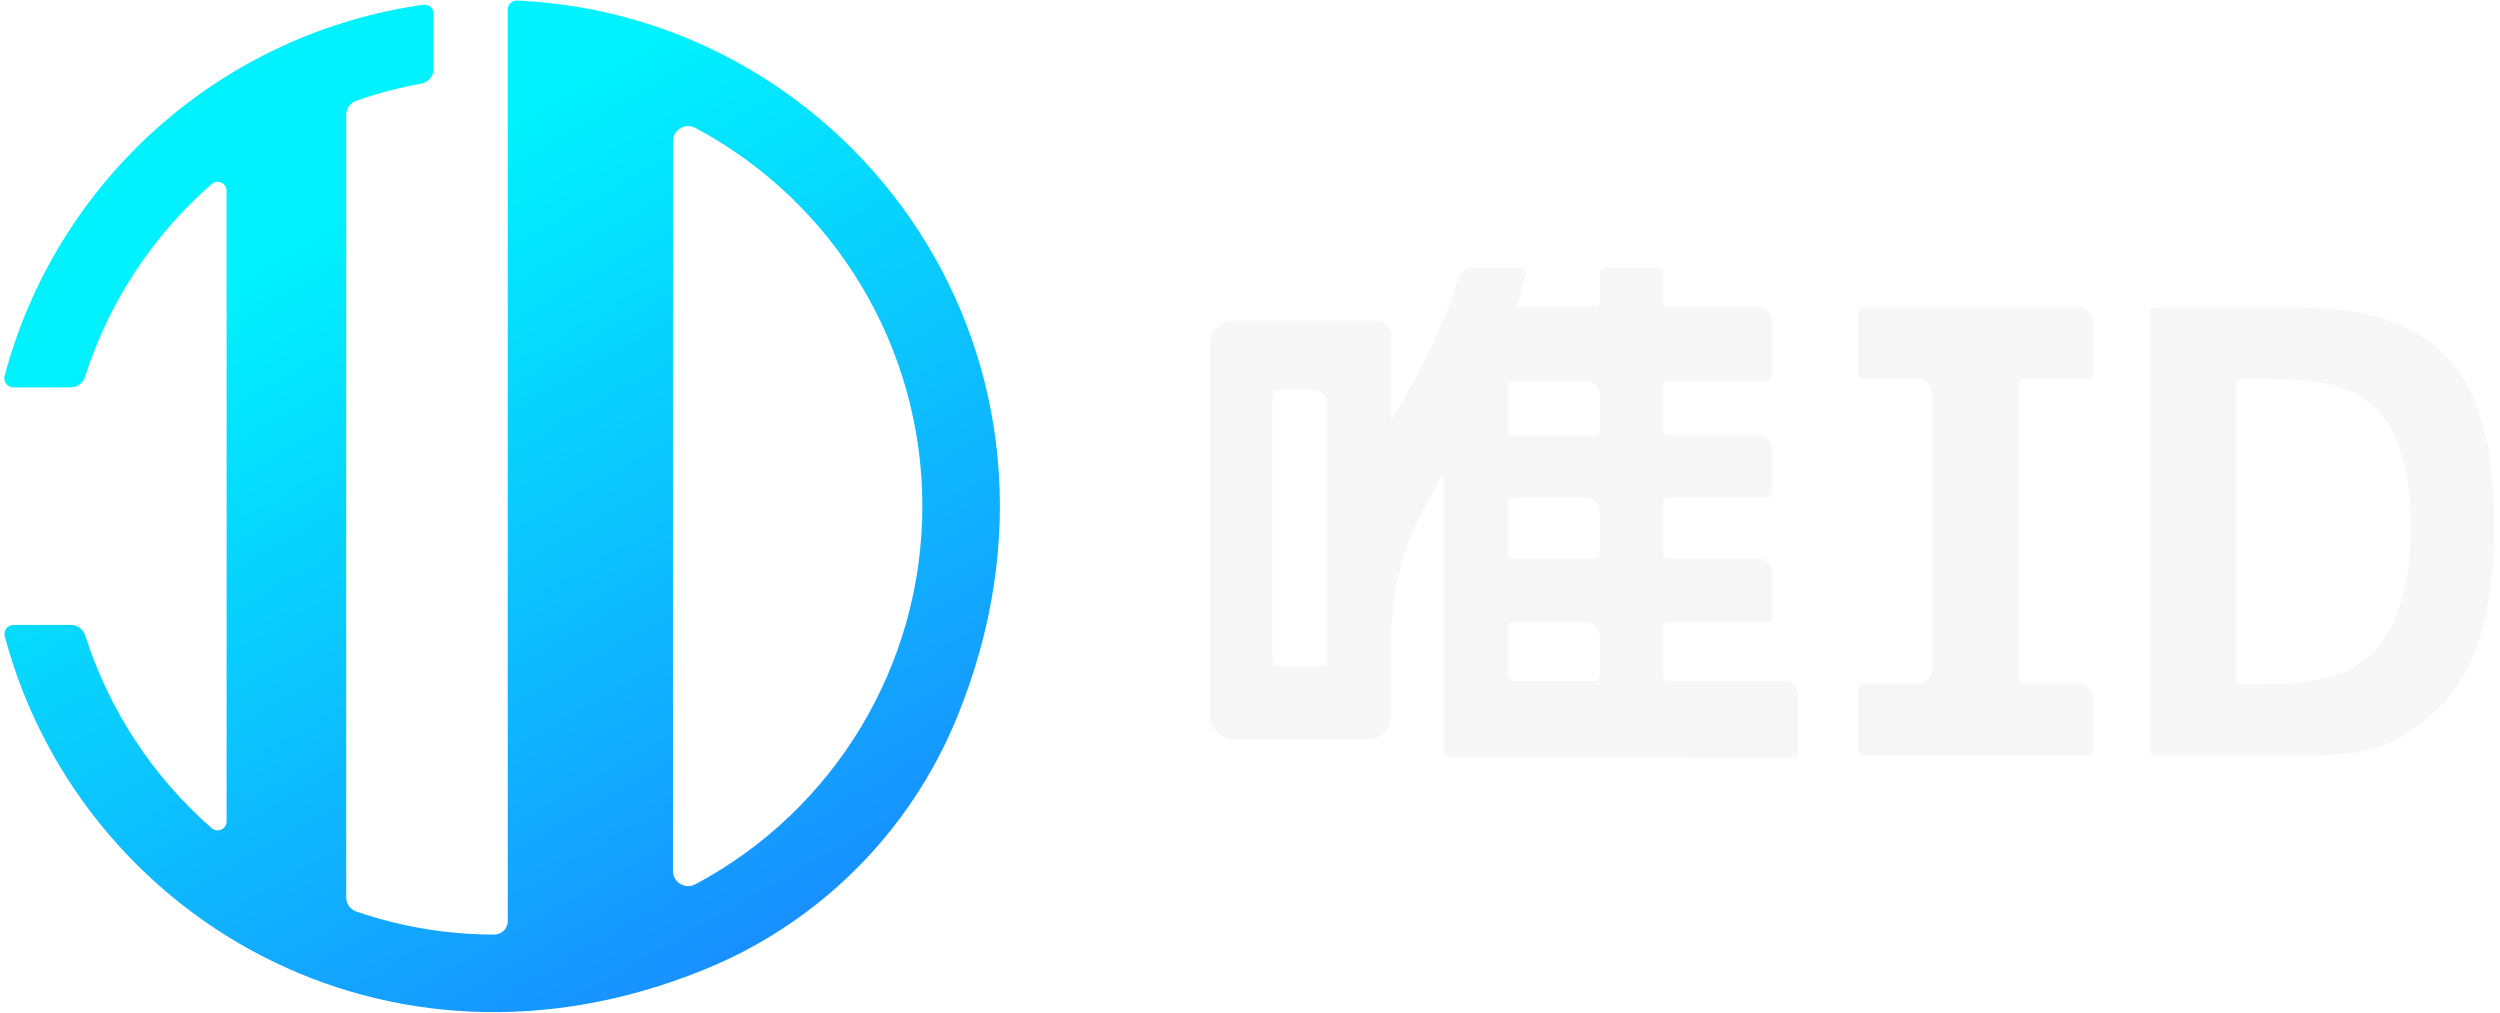
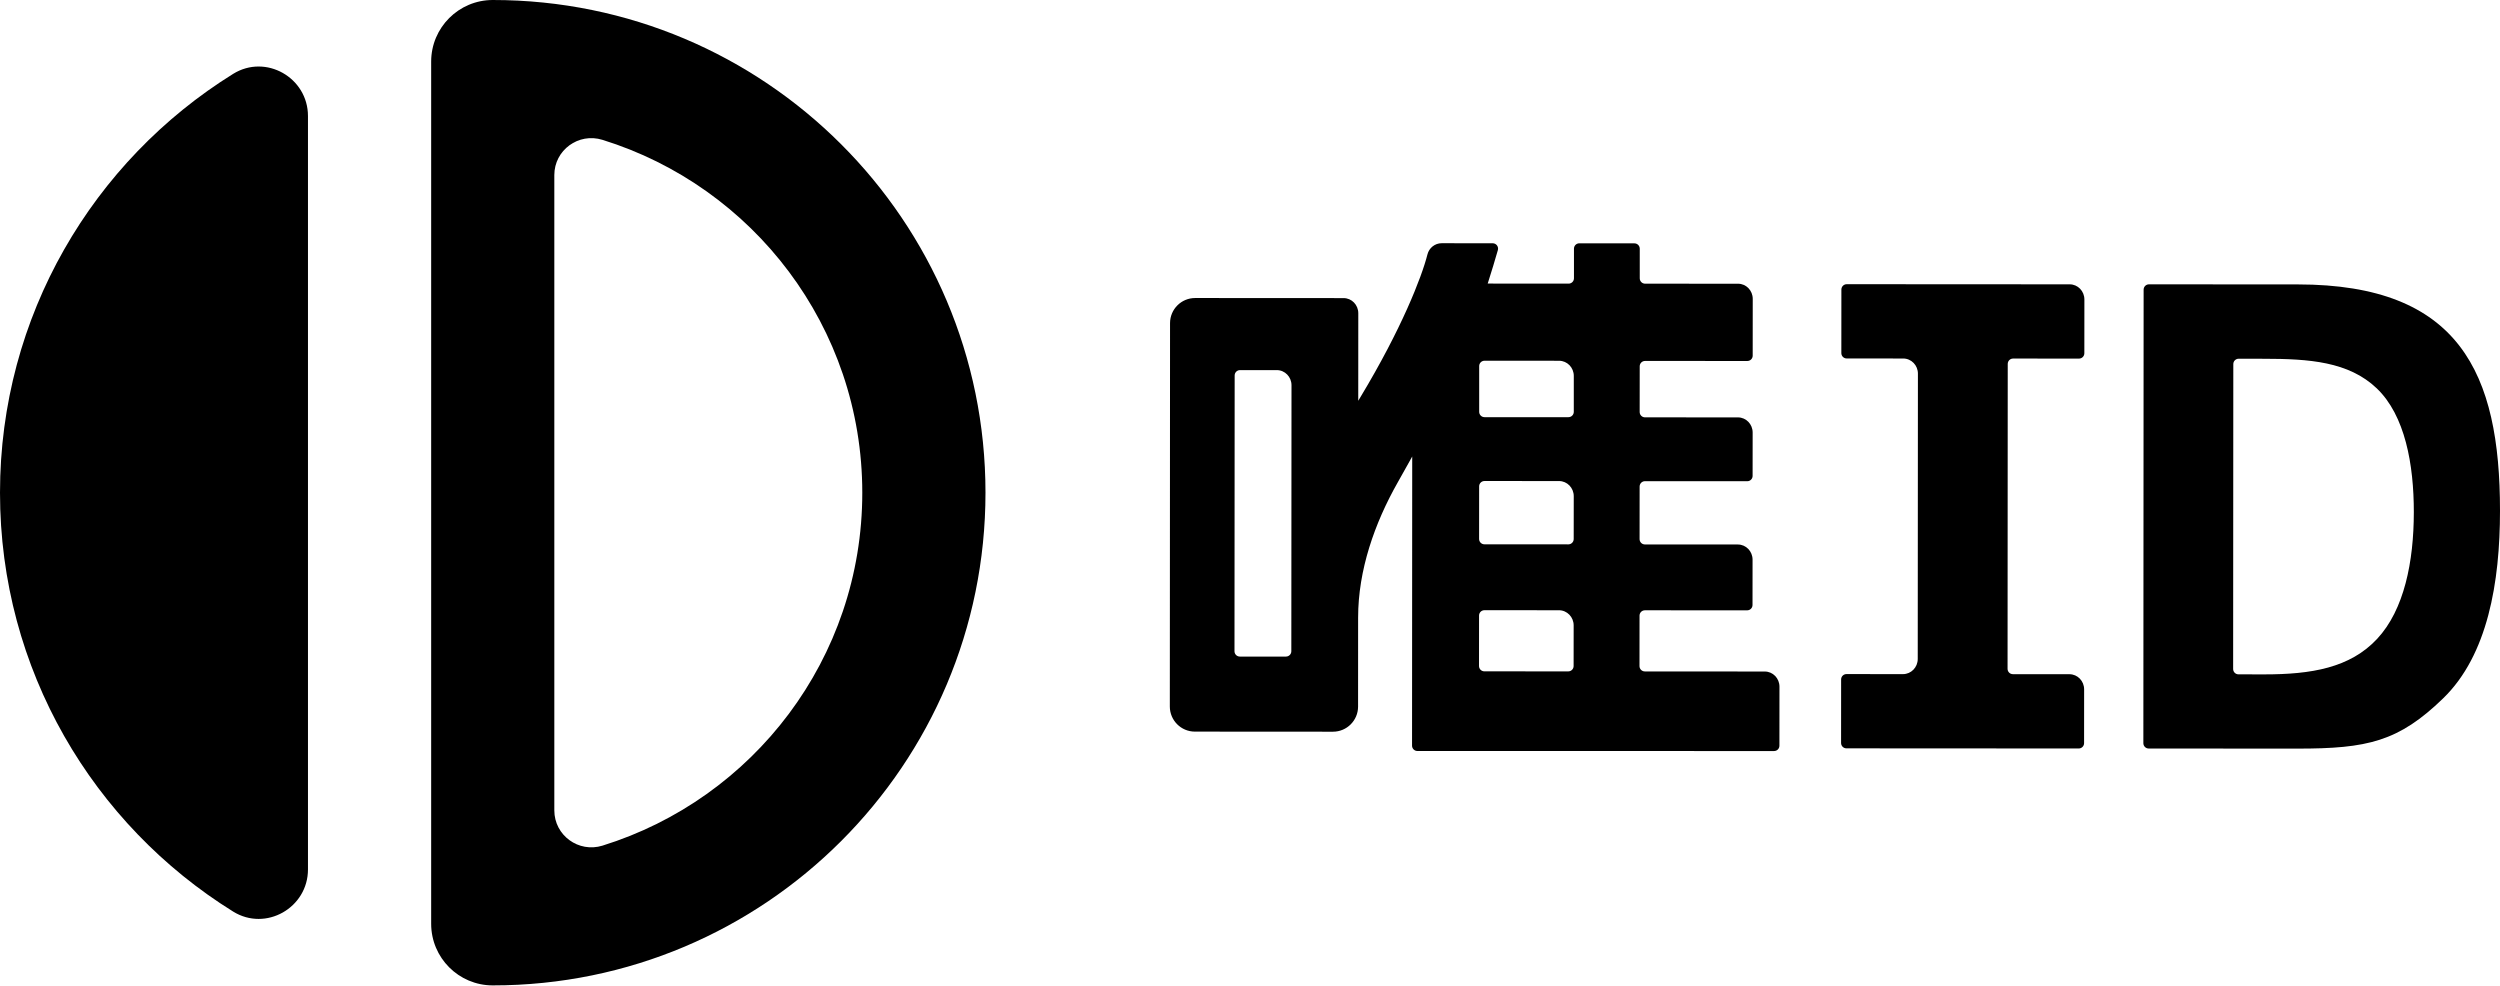
- <svg xmlns="http://www.w3.org/2000/svg" id="图层_1" data-name="图层 1" viewBox="0 0 236.34 95.72">
-   <defs>
-     <style>.cls-1{fill:#f7f7f7;}.cls-2{fill:url(#未命名的渐变_8);}</style>
-     <linearGradient id="未命名的渐变_8" x1="31.44" y1="21.22" x2="70.77" y2="89.88" gradientUnits="userSpaceOnUse">
-       <stop offset="0" stop-color="#00f2fe" />
-       <stop offset="1" stop-color="#1890ff" />
-     </linearGradient>
-   </defs>
-   <path class="cls-1" d="M230.61,66.85c4.06-3.95,5.18-10.6,5.18-17.13,0-12.57-3.7-20.65-18.45-20.66h-13.6a.49.49,0,0,0-.49.49l0,41.41a.49.49,0,0,0,.49.49h13.54C223.71,71.45,226.54,70.8,230.61,66.85Zm-19.18-2.68,0-27.84a.48.48,0,0,1,.48-.49h2.32c4.1,0,7.72.25,10.29,2.71s3.39,6.94,3.39,11.31-.88,8.9-3.35,11.55-6,3.26-10.32,3.25h-2.34A.49.49,0,0,1,211.43,64.17Z" />
-   <path class="cls-1" d="M197.36,35.83a.48.48,0,0,0,.49-.48V30.44a1.36,1.36,0,0,0-1.34-1.39H176.15a.49.49,0,0,0-.49.49v5.8a.49.49,0,0,0,.49.49h5.16a1.38,1.38,0,0,1,1.34,1.39V63.26a1.37,1.37,0,0,1-1.35,1.38h-5.16a.49.49,0,0,0-.49.49v5.8a.49.49,0,0,0,.49.49h21.21a.48.48,0,0,0,.49-.48V66a1.36,1.36,0,0,0-1.34-1.39h-5.17a.49.49,0,0,1-.49-.49l0-27.84a.49.49,0,0,1,.49-.49Z" />
-   <path class="cls-1" d="M169.52,71.66a.47.47,0,0,0,.48-.48V65.79a1.36,1.36,0,0,0-1.34-1.39H157.72a.49.49,0,0,1-.49-.49V59.3a.49.49,0,0,1,.49-.49h9.34a.49.49,0,0,0,.49-.49V54.19a1.36,1.36,0,0,0-1.34-1.39h-8.49a.49.49,0,0,1-.49-.49v-4.8a.49.49,0,0,1,.49-.49h9.33a.49.49,0,0,0,.49-.49v-4a1.37,1.37,0,0,0-1.35-1.39h-8.48a.49.49,0,0,1-.49-.49V36.53a.49.49,0,0,1,.49-.49h9.34a.49.49,0,0,0,.49-.49V30.37A1.36,1.36,0,0,0,166.22,29h-8.48a.49.49,0,0,1-.49-.49v-2.7a.49.49,0,0,0-.49-.49h-5a.48.48,0,0,0-.49.48v2.71a.49.49,0,0,1-.49.49h-7.39l0-.16c.31-1,.61-1.93.88-2.89a.49.49,0,0,0-.47-.62h-4.66a1.35,1.35,0,0,0-1.3,1c-.52,2.07-2.37,6.81-6.1,13l-.22.36v-8a1.36,1.36,0,0,0-1.34-1.38H116.65a2.28,2.28,0,0,0-2.29,2.29l0,35a2.29,2.29,0,0,0,2.29,2.29h12.61a2.29,2.29,0,0,0,2.29-2.29V59.46a25.5,25.5,0,0,1,3.62-12.35l1.09-2,.22-.4v26.4a.49.49,0,0,0,.49.49ZM142.59,36.52a.5.5,0,0,1,.49-.49h6.81a1.36,1.36,0,0,1,1.34,1.39V40.7a.49.49,0,0,1-.49.49h-7.66a.49.49,0,0,1-.49-.49Zm0,11a.49.49,0,0,1,.49-.49h6.8a1.37,1.37,0,0,1,1.35,1.39v3.9a.48.48,0,0,1-.48.49h-7.67a.48.48,0,0,1-.48-.49Zm0,11.79a.49.49,0,0,1,.49-.49h6.81a1.36,1.36,0,0,1,1.34,1.38V63.9a.49.49,0,0,1-.49.49h-7.66a.49.49,0,0,1-.49-.49ZM125,63h-4.21a.49.49,0,0,1-.49-.49l0-25.18a.49.49,0,0,1,.49-.49h3.36a1.36,1.36,0,0,1,1.34,1.39l0,24.28A.49.49,0,0,1,125,63Z" />
-   <path class="cls-2" d="M48.87.05A.85.85,0,0,0,48,.91V87.08a1.27,1.27,0,0,1-1.27,1.27h0a40.21,40.21,0,0,1-13-2.16,1.41,1.41,0,0,1-1-1.34v-74a1.42,1.42,0,0,1,1-1.34A40.67,40.67,0,0,1,39.83,7.9,1.42,1.42,0,0,0,41,6.51V1.3a.86.86,0,0,0-1-.85A47.9,47.9,0,0,0,.43,35.55a.86.86,0,0,0,.83,1.07H6.7a1.4,1.4,0,0,0,1.34-1A40.47,40.47,0,0,1,20,17.41a.85.85,0,0,1,1.42.63v59.6a.85.85,0,0,1-1.42.64A40.57,40.57,0,0,1,8.06,60.08a1.4,1.4,0,0,0-1.34-1H1.28a.85.85,0,0,0-.83,1.07c7,26.36,35.92,43.79,66.08,31.53A43.47,43.47,0,0,0,90.46,67.84C104.37,33.91,80.66,1.48,48.87.05ZM65.72,83.6a1.43,1.43,0,0,1-2.1-1.26v-69a1.43,1.43,0,0,1,2.09-1.26,40.51,40.51,0,0,1,0,71.53Z" />
+ <svg xmlns="http://www.w3.org/2000/svg" version="1.1" id="图层_1" x="0px" y="0px" viewBox="0 0 575.3 226.77" style="enable-background:new 0 0 575.3 226.77;" xml:space="preserve">
+   <g>
+     <g>
+       <path d="M0,113.39c0,40.7,21.45,76.38,53.65,96.38c7.51,4.66,17.22-0.86,17.22-9.7v-13.05V39.75V26.7c0-8.84-9.71-14.36-17.22-9.7    C21.45,37,0,72.69,0,113.39z" />
+       <path d="M113.39,0L113.39,0c-7.83,0.01-14.17,6.35-14.17,14.18v15.36v167.68v15.36c0,7.83,6.34,14.18,14.17,14.18h0    c62.62,0,113.39-50.76,113.39-113.39S176.01,0,113.39,0z M127.56,186.48V40.29c0-5.75,5.58-9.82,11.08-8.11    c34.63,10.75,59.79,43.03,59.79,81.21s-25.16,70.45-59.79,81.21C133.14,196.3,127.56,192.23,127.56,186.48z" />
+     </g>
+     <g>
+       <path d="M562.23,160.69c10.25-9.94,13.07-26.71,13.07-43.16c0-31.7-9.34-52.06-46.51-52.08l-34.27-0.02    c-0.68,0-1.23,0.55-1.23,1.23l-0.06,104.36c0,0.68,0.55,1.23,1.23,1.23l34.13,0.02C544.83,172.29,551.97,170.64,562.23,160.69z     M513.89,153.95l0.04-70.17c0-0.68,0.55-1.23,1.23-1.23l5.82,0.01c10.34,0.01,19.47,0.62,25.96,6.81    c6.51,6.22,8.54,17.49,8.53,28.51c-0.01,11.37-2.21,22.44-8.43,29.12c-6.23,6.7-15.17,8.2-26.03,8.19l-5.89-0.01    C514.44,155.18,513.89,154.63,513.89,153.95z" />
+       <path d="M478.42,82.52c0.68,0,1.23-0.55,1.23-1.23l0.01-12.37c0-1.93-1.51-3.49-3.38-3.49l-51.31-0.03    c-0.68,0-1.23,0.55-1.23,1.23l-0.01,14.63c0,0.68,0.55,1.23,1.23,1.23l13.01,0.01c1.87,0,3.39,1.57,3.38,3.49l-0.04,65.65    c0,1.93-1.52,3.49-3.39,3.49l-13.01-0.01c-0.68,0-1.23,0.55-1.23,1.23l-0.01,14.63c0,0.68,0.55,1.23,1.23,1.23l53.46,0.03    c0.68,0,1.23-0.55,1.23-1.23l0.01-12.37c0-1.93-1.51-3.49-3.38-3.49l-13.01-0.01c-0.68,0-1.23-0.55-1.23-1.23l0.04-70.17    c0-0.68,0.55-1.23,1.23-1.23L478.42,82.52z" />
+       <path d="M408.25,172.83c0.68,0,1.23-0.55,1.23-1.23l0.01-13.58c0-1.93-1.51-3.49-3.38-3.49l-27.6-0.02    c-0.68,0-1.23-0.55-1.23-1.23l0.01-11.61c0-0.68,0.55-1.23,1.23-1.23l23.54,0.01c0.68,0,1.23-0.55,1.23-1.23l0.01-10.43    c0-1.93-1.51-3.49-3.38-3.49l-21.39-0.01c-0.68,0-1.23-0.55-1.23-1.23l0.01-12.1c0-0.68,0.55-1.23,1.23-1.23l23.54,0.01    c0.68,0,1.23-0.55,1.23-1.23l0.01-9.97c0-1.93-1.51-3.49-3.38-3.49l-21.39-0.01c-0.68,0-1.23-0.55-1.23-1.23l0.01-10.52    c0-0.68,0.55-1.23,1.23-1.23l23.54,0.01c0.68,0,1.23-0.55,1.23-1.23l0.01-13.06c0-1.93-1.51-3.49-3.38-3.49l-21.39-0.01    c-0.68,0-1.23-0.55-1.23-1.23l0-6.82c0-0.68-0.55-1.23-1.23-1.23l-12.68-0.01c-0.68,0-1.23,0.55-1.23,1.23l0,6.82    c0,0.68-0.55,1.23-1.23,1.23l-17.36-0.01l0.01-0.02l-1.27,0l0.13-0.4c0.78-2.44,1.52-4.88,2.21-7.29    c0.22-0.79-0.37-1.57-1.19-1.57l-11.75-0.01c-1.53,0-2.89,1.06-3.27,2.59c-1.31,5.2-5.98,17.16-15.37,32.75l-0.55,0.92l0.01-20.14    c0-1.93-1.51-3.49-3.38-3.49l-34.16-0.02c-3.19,0-5.77,2.58-5.78,5.77l-0.05,88.23c0,3.19,2.58,5.78,5.77,5.78l31.77,0.02    c3.19,0,5.77-2.58,5.78-5.77l0.01-20.5c0.01-10.94,3.78-21.69,9.13-31.13c1.1-1.95,2.08-3.69,2.76-4.92l0.56-1.01l-0.04,66.54    c0,0.68,0.55,1.23,1.23,1.23L408.25,172.83z M340.39,84.24c0-0.68,0.55-1.23,1.23-1.23l17.16,0.01c1.87,0,3.39,1.57,3.38,3.49    l0,8.26c0,0.68-0.55,1.23-1.23,1.23L341.62,96c-0.68,0-1.23-0.55-1.23-1.23L340.39,84.24z M340.38,111.92    c0-0.68,0.55-1.23,1.23-1.23l17.16,0.01c1.87,0,3.39,1.57,3.38,3.49l-0.01,9.85c0,0.68-0.55,1.23-1.23,1.23l-19.31-0.01    c-0.68,0-1.23-0.55-1.23-1.23L340.38,111.92z M340.36,141.65c0-0.68,0.55-1.23,1.23-1.23l17.16,0.01c1.87,0,3.39,1.57,3.38,3.49    l-0.01,9.35c0,0.68-0.55,1.23-1.23,1.23l-19.31-0.01c-0.68,0-1.23-0.55-1.23-1.23L340.36,141.65z M295.93,151.09l-10.62,0    c-0.68,0-1.23-0.55-1.23-1.23l0.04-63.46c0-0.68,0.55-1.23,1.23-1.23l8.47,0c1.87,0,3.39,1.57,3.38,3.49l-0.04,61.2    C297.16,150.54,296.61,151.09,295.93,151.09z" />
+     </g>
+   </g>
</svg>
